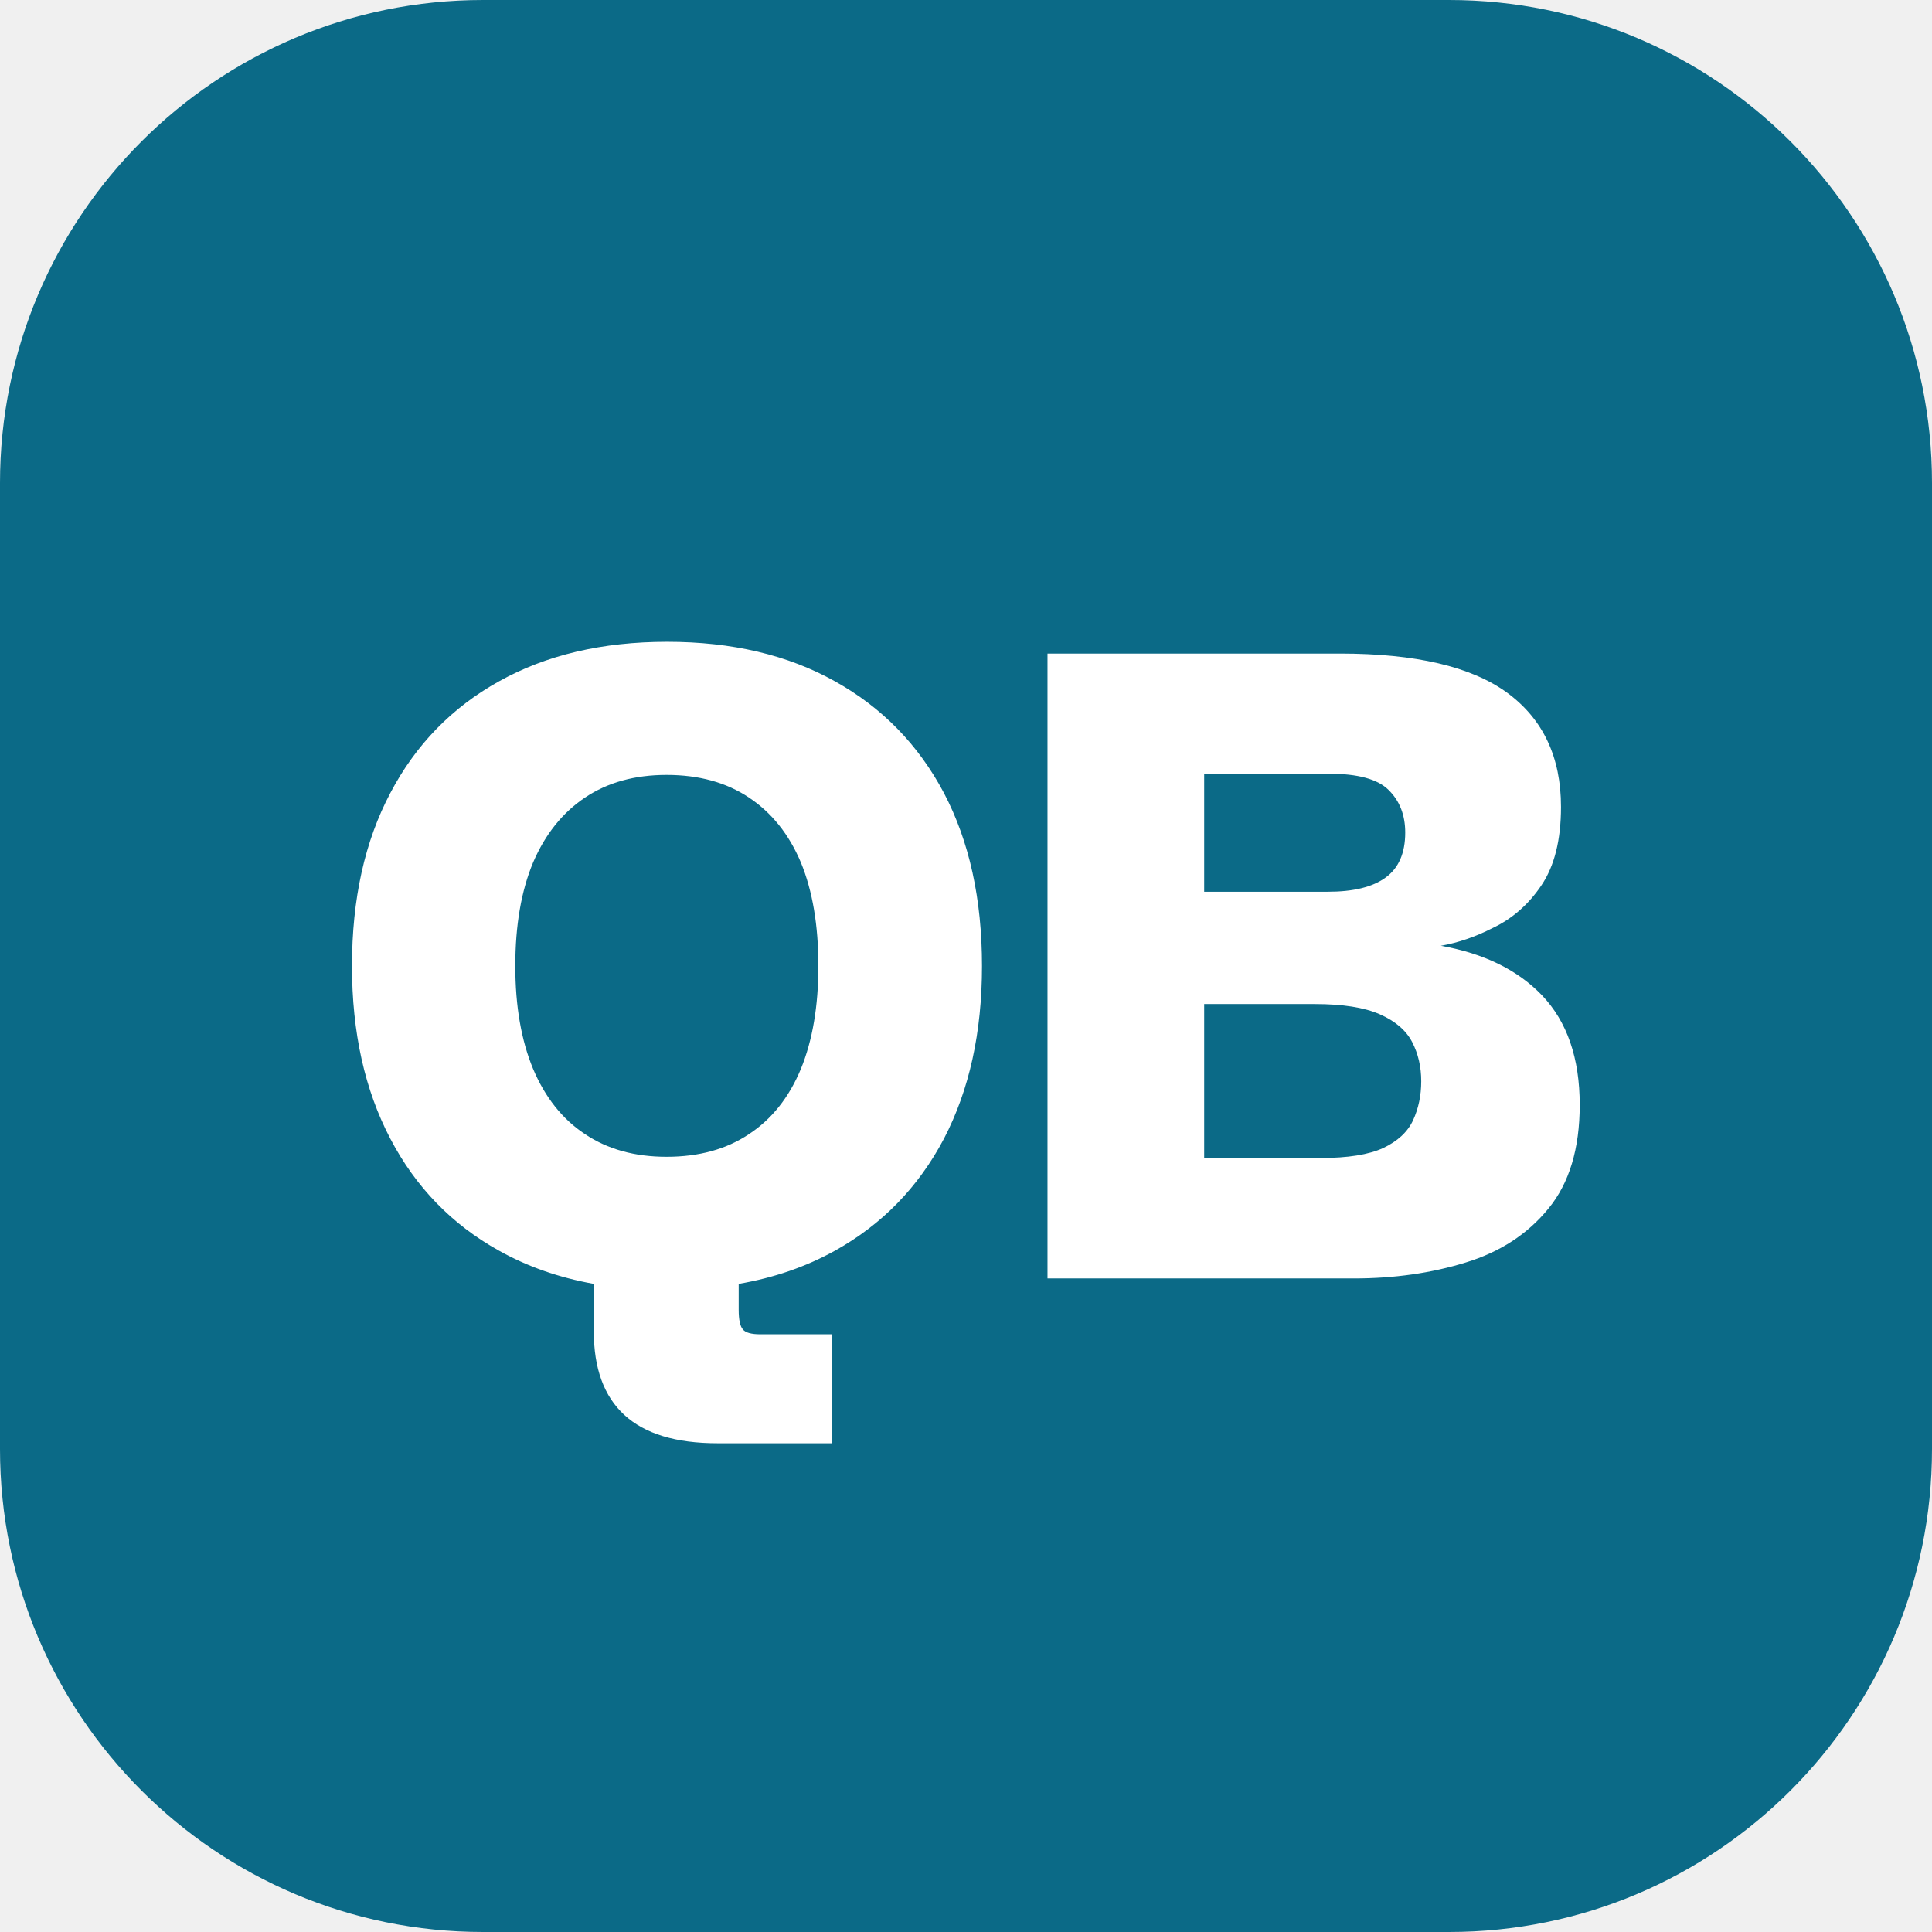
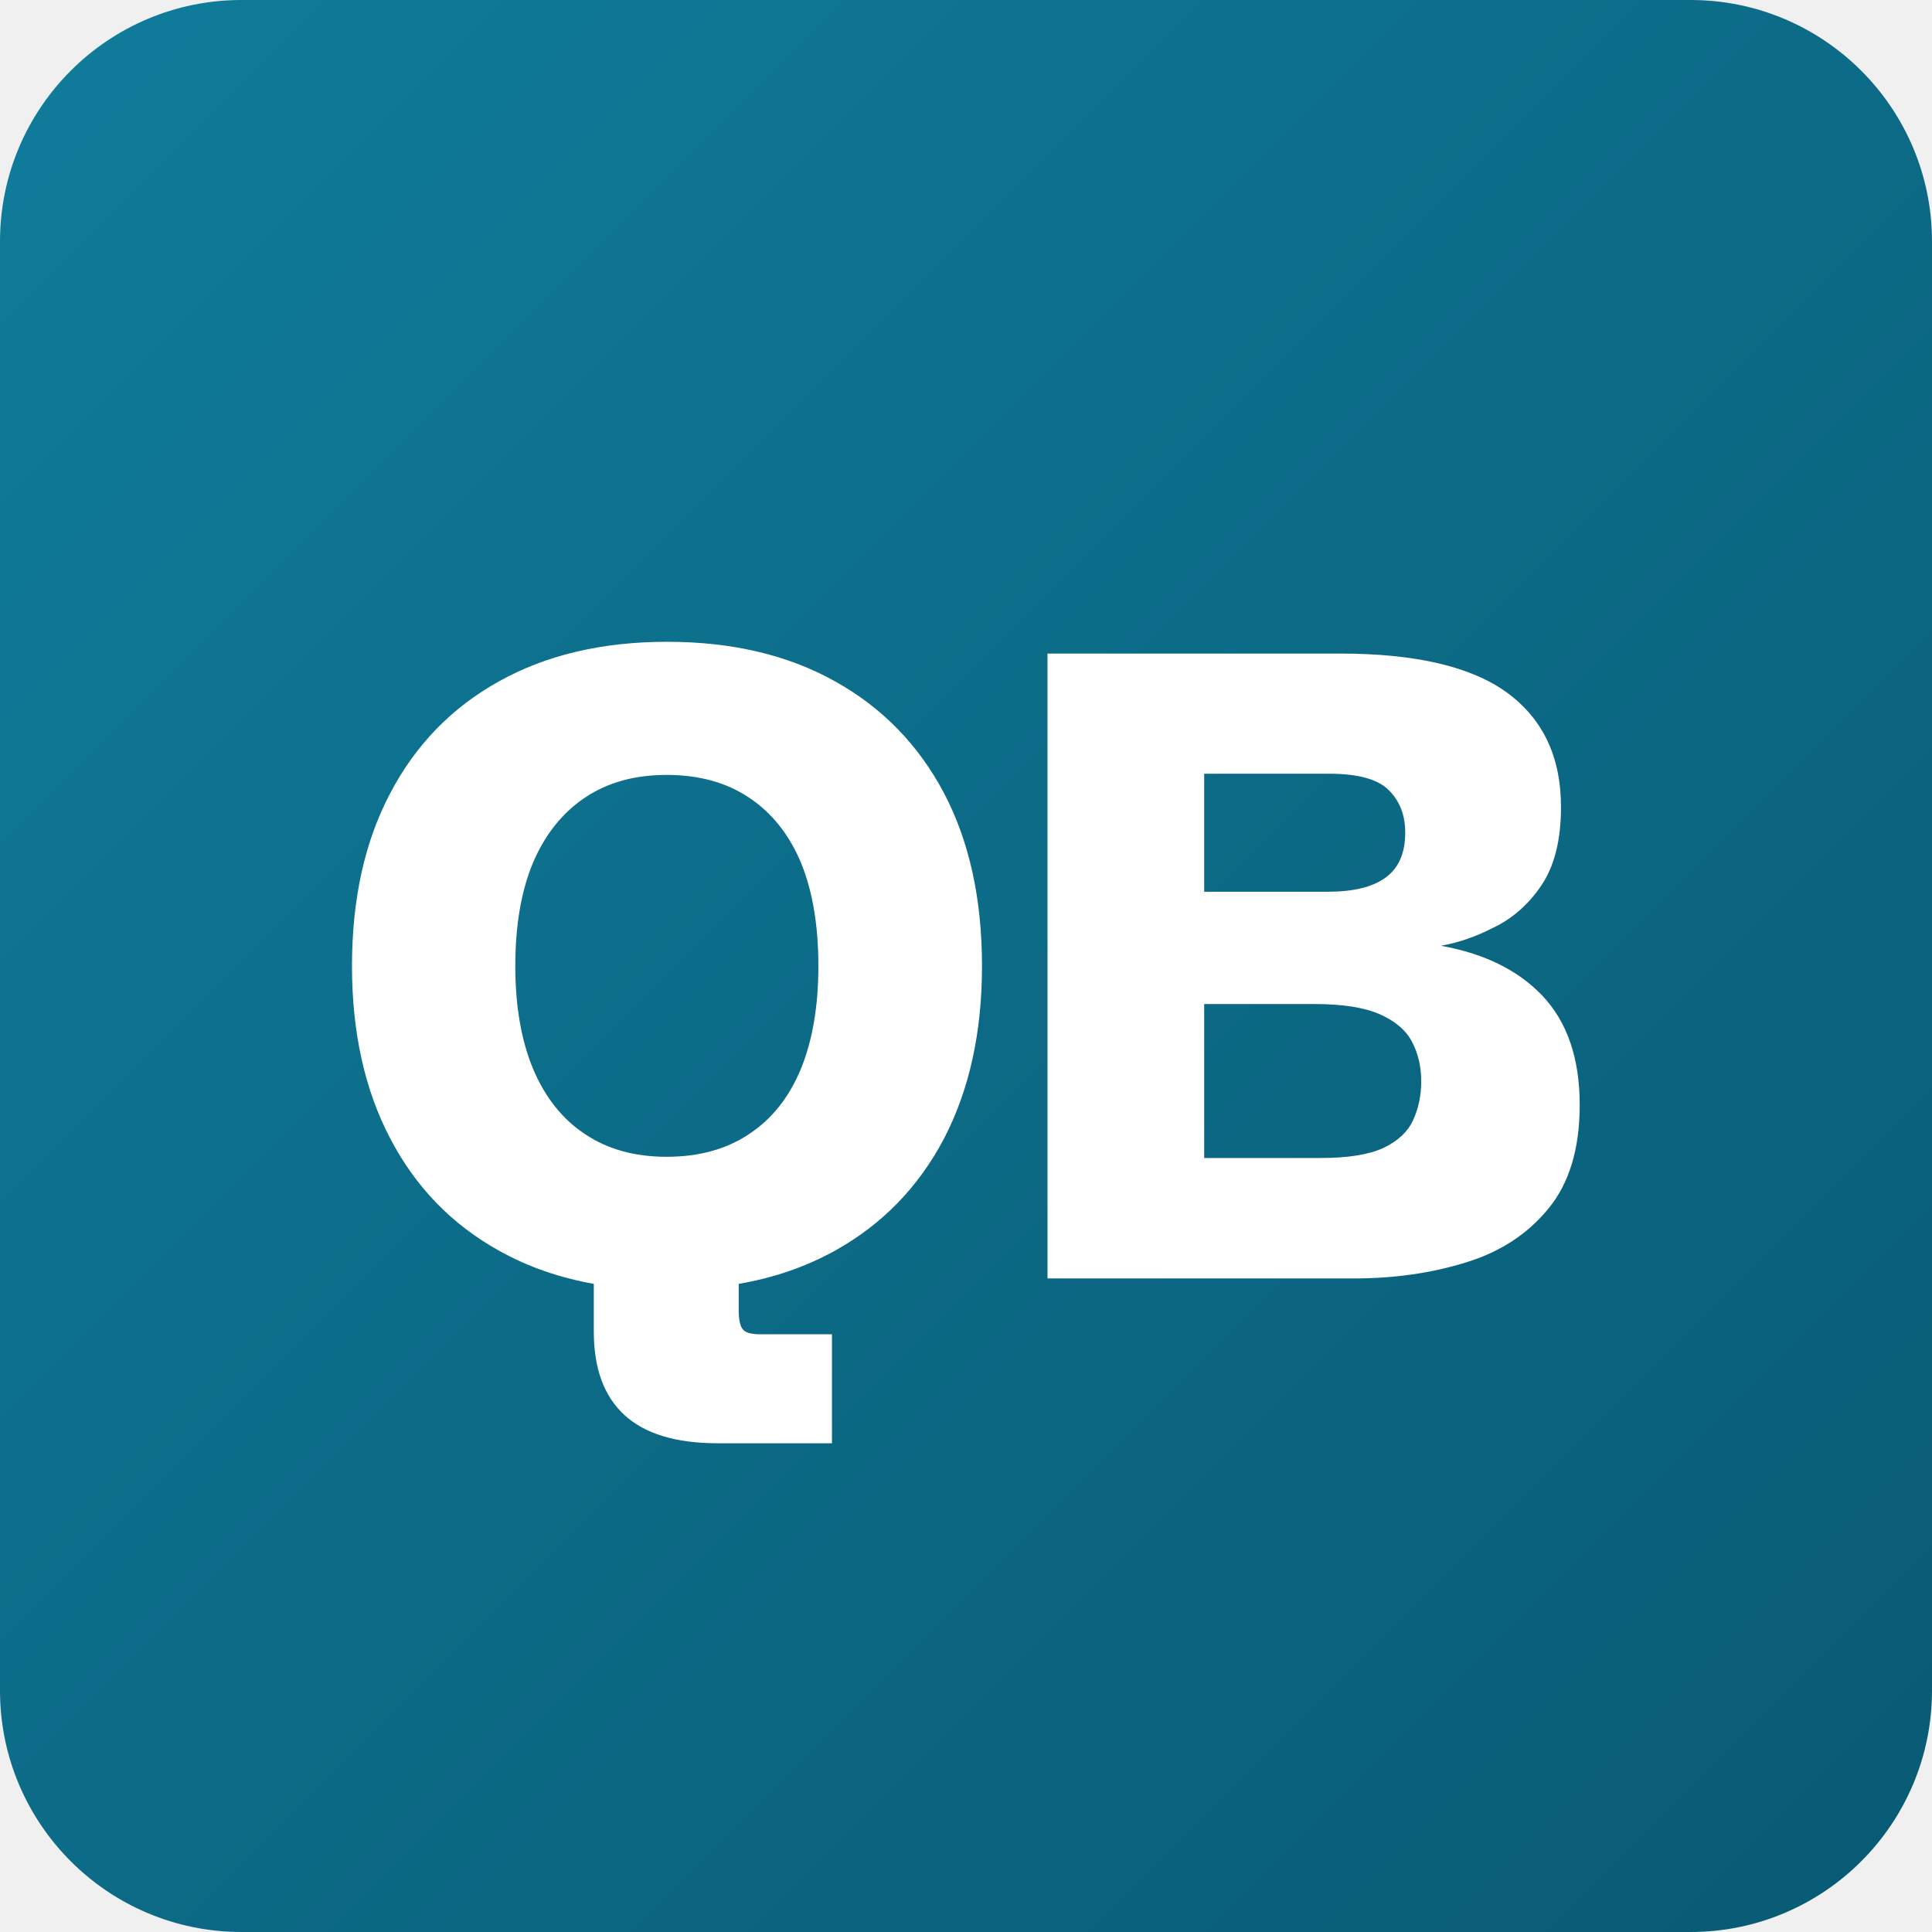
<svg xmlns="http://www.w3.org/2000/svg" viewBox="0 0 64 64">
-   <rect width="64" height="64" rx="16" fill="#0B6A87" />
+   <defs>
+     <linearGradient id="qb-grad" x1="0" y1="0" x2="1" y2="1">
+       <stop offset="0" stop-color="#0F7C9B" />
+       <stop offset="1" stop-color="#095A73" />
+     </linearGradient>
+   </defs>
+   <rect width="64" height="64" rx="8" fill="url(#qb-grad)" />
  <path d="M23.77 47.81Q21.70 47.81 20.68 46.87Q19.67 45.94 19.67 44.10V42.53Q17.94 42.22 16.53 41.43Q14.19 40.13 12.93 37.72Q11.66 35.30 11.66 32.0Q11.66 28.67 12.93 26.27Q14.19 23.87 16.53 22.57Q18.88 21.26 22.10 21.26Q25.32 21.26 27.66 22.57Q30.00 23.87 31.27 26.27Q32.53 28.67 32.53 32.0Q32.53 35.30 31.27 37.72Q30.00 40.13 27.66 41.43Q26.22 42.23 24.47 42.53V43.39Q24.47 43.88 24.61 44.04Q24.74 44.20 25.19 44.20H27.56V47.81ZM22.08 38.32Q23.69 38.32 24.81 37.57Q25.94 36.83 26.53 35.41Q27.11 33.99 27.11 32.0Q27.11 29.98 26.53 28.57Q25.94 27.17 24.81 26.42Q23.69 25.67 22.08 25.67Q20.50 25.67 19.38 26.42Q18.26 27.17 17.66 28.57Q17.07 29.98 17.07 32.0Q17.07 33.99 17.66 35.41Q18.26 36.83 19.38 37.57Q20.50 38.32 22.08 38.32ZM34.70 42.35V21.65H44.39Q48.15 21.65 49.93 22.95Q51.71 24.26 51.71 26.73Q51.71 28.37 51.06 29.33Q50.42 30.28 49.45 30.74Q48.59 31.18 47.73 31.33Q49.87 31.71 51.08 32.97Q52.33 34.28 52.33 36.6Q52.33 38.78 51.29 40.04Q50.26 41.30 48.56 41.82Q46.85 42.35 44.85 42.35ZM39.89 38.36H43.75Q45.10 38.36 45.82 38.03Q46.54 37.69 46.81 37.11Q47.08 36.52 47.08 35.82Q47.08 35.10 46.78 34.52Q46.48 33.94 45.71 33.60Q44.94 33.26 43.55 33.26H39.89ZM39.89 29.54H43.99Q45.26 29.54 45.90 29.07Q46.55 28.60 46.55 27.58Q46.55 26.71 46.00 26.17Q45.46 25.63 44.02 25.63H39.89Z" fill="#fff" />
</svg>
